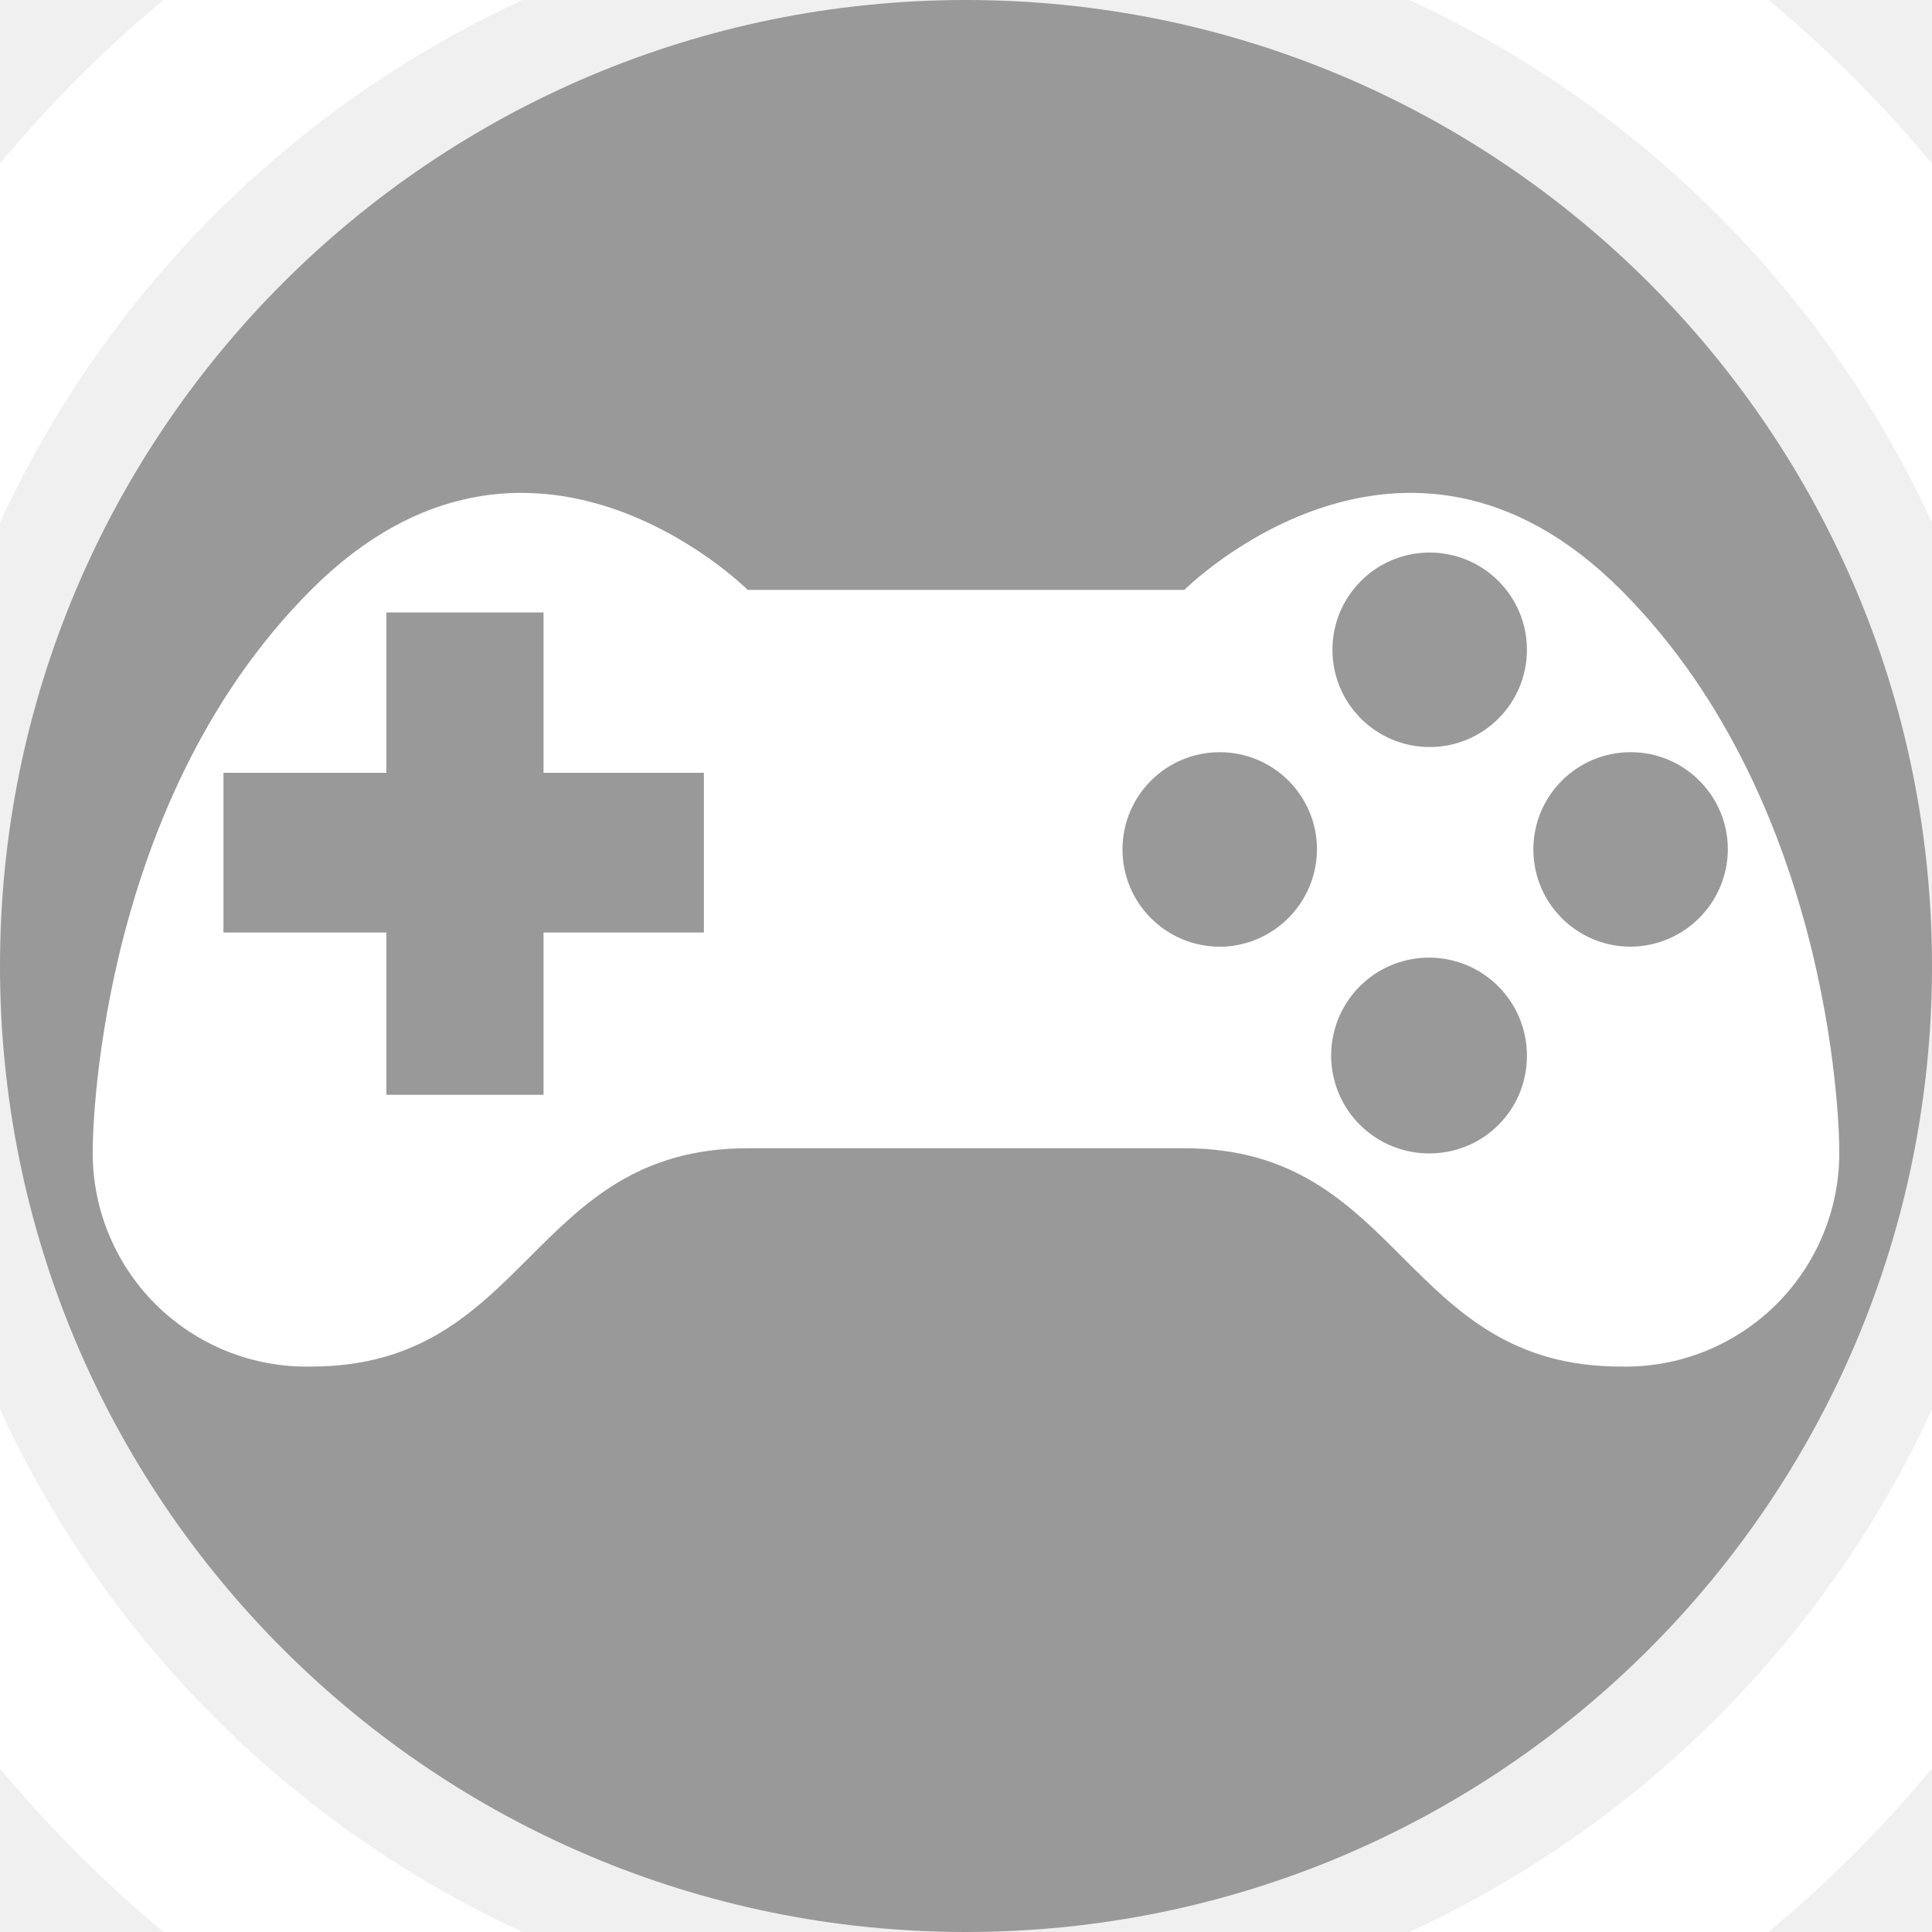
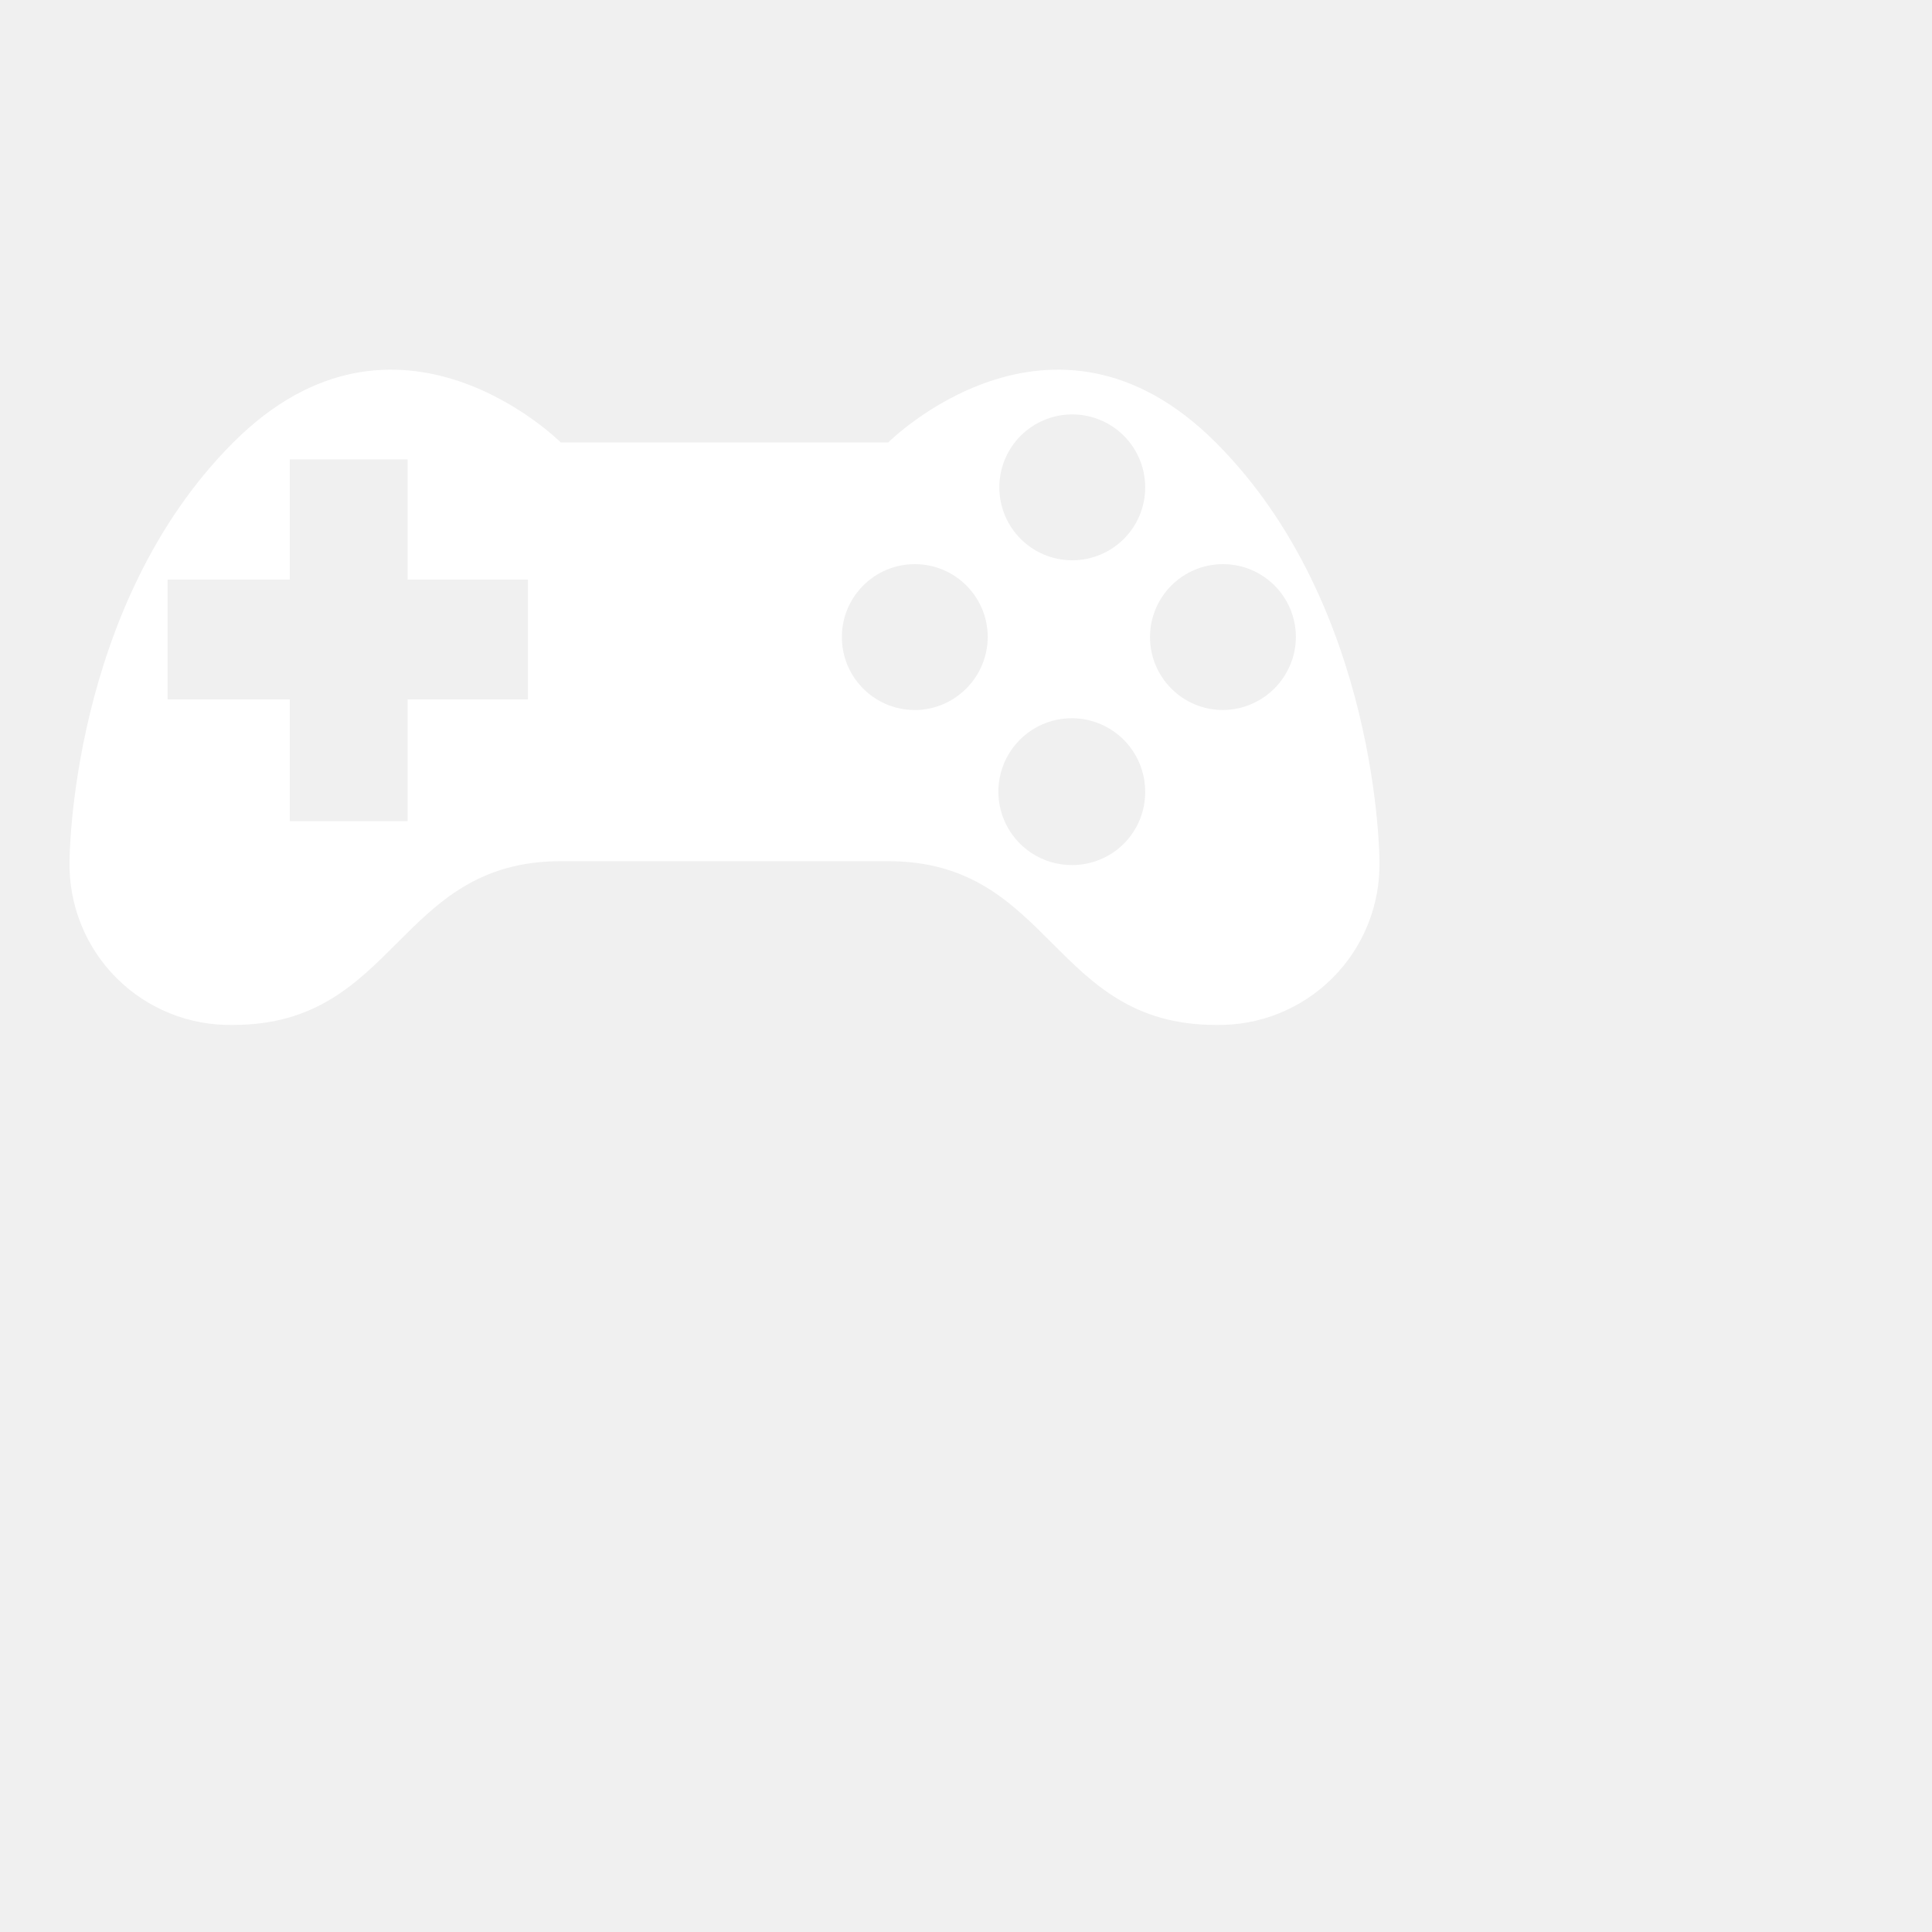
- <svg xmlns="http://www.w3.org/2000/svg" viewBox="0 0 30 30">
-   <path class="roadmap-background-circle" d="M30 15A15 15 0 1 1 15 0a15 15 0 0 1 15 15" fill="#999" />
-   <g transform="rotate(-90 15 15)">
-     <circle class="circle-bg" stroke="#fff" fill="none" stroke-width="3" cx="15" cy="15" r="18" />
-     <circle class="roadmap-circle-progress" stroke="#fff" fill="none" stroke-width="3" stroke-dasharray="113.097" stroke-dashoffset="113.097" cx="15" cy="15" r="18" />
-   </g>
+ <svg xmlns="http://www.w3.org/2000/svg" viewBox="0 0 40 40">
  <path d="M25.17 9.16c-3.39-3.39-6.78 0-6.78 0h-6.78s-3.39-3.39-6.78 0-3.39 8.67-3.39 8.67a3.32 3.32 0 0 0 3.39 3.39c3.39 0 3.39-3.39 6.78-3.39h6.78c3.39 0 3.39 3.39 6.78 3.39a3.32 3.32 0 0 0 3.39-3.39s0-5.28-3.39-8.67m-14.24 5.32H8.44V17H6v-2.52H3.47V12H6V9.51h2.44V12h2.49Zm8 .22a1.51 1.51 0 1 1 1.52-1.51A1.52 1.52 0 0 1 19 14.7m3.2 3.21a1.52 1.52 0 1 1 1.51-1.52 1.51 1.51 0 0 1-1.51 1.52m0-6.31a1.51 1.51 0 1 1 1.51-1.51 1.51 1.51 0 0 1-1.51 1.51m3.12 3.1a1.51 1.51 0 1 1 1.51-1.51 1.52 1.52 0 0 1-1.51 1.51" fill="#fff" />
</svg>
